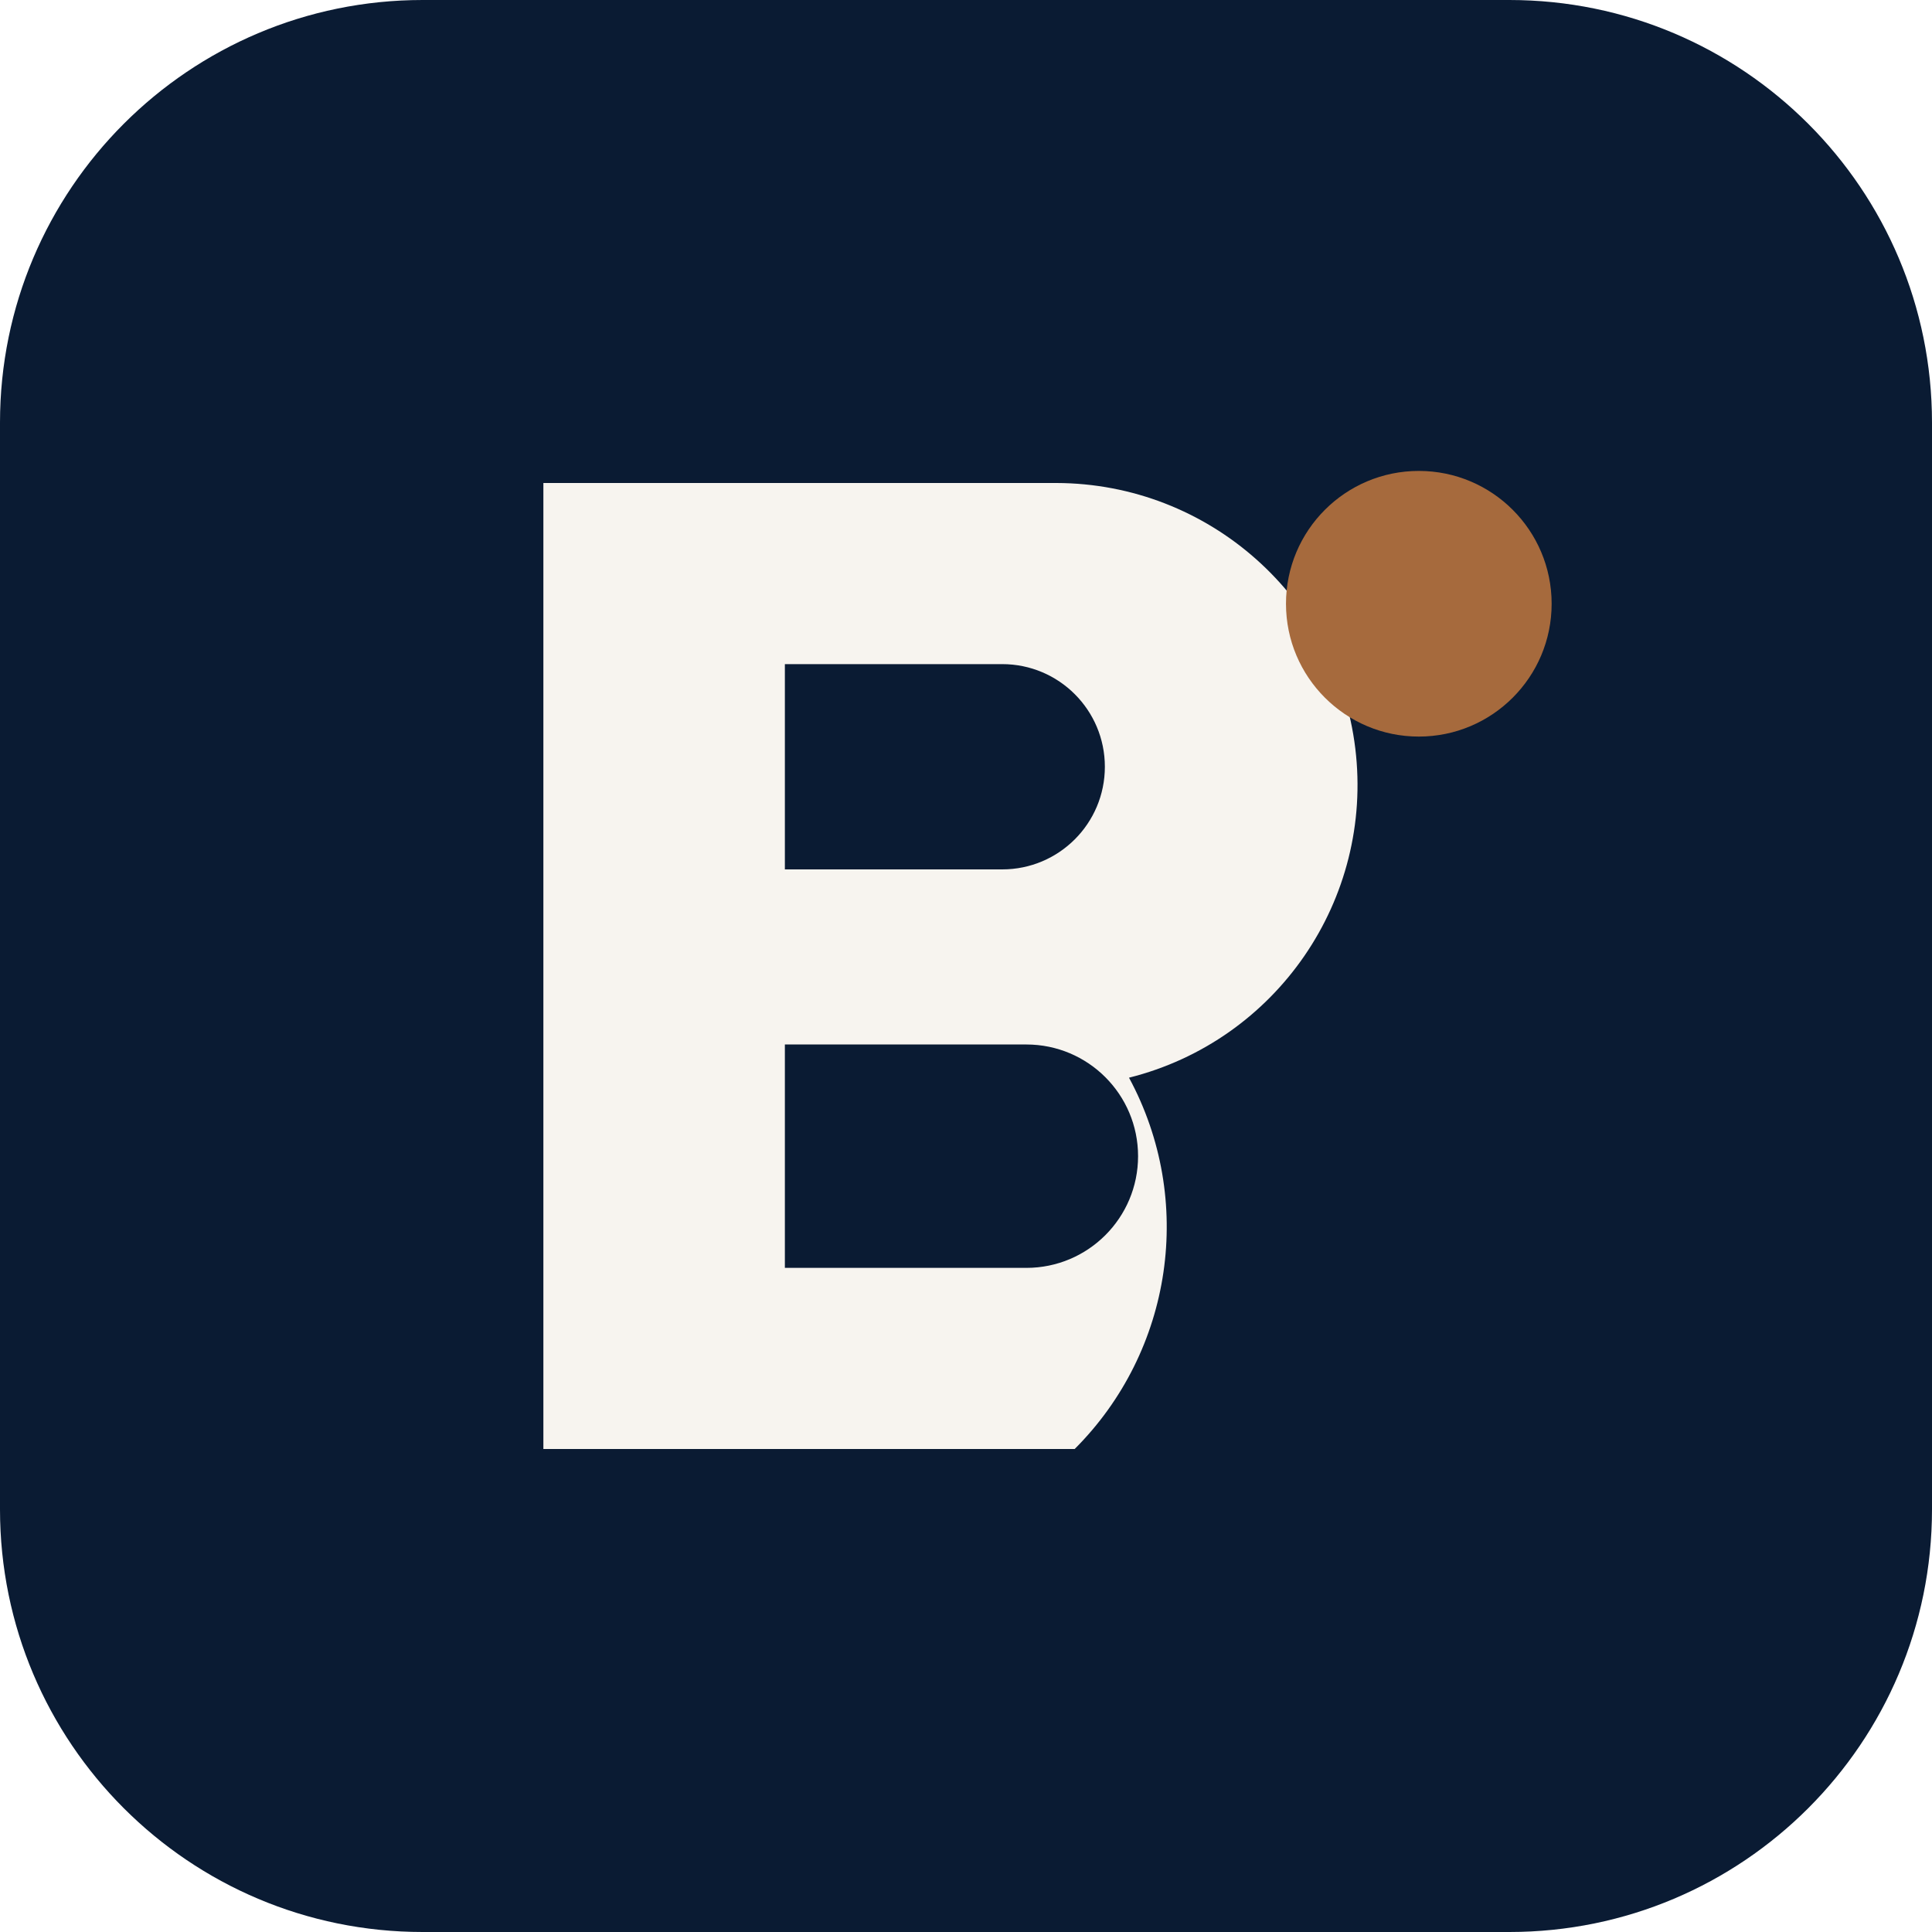
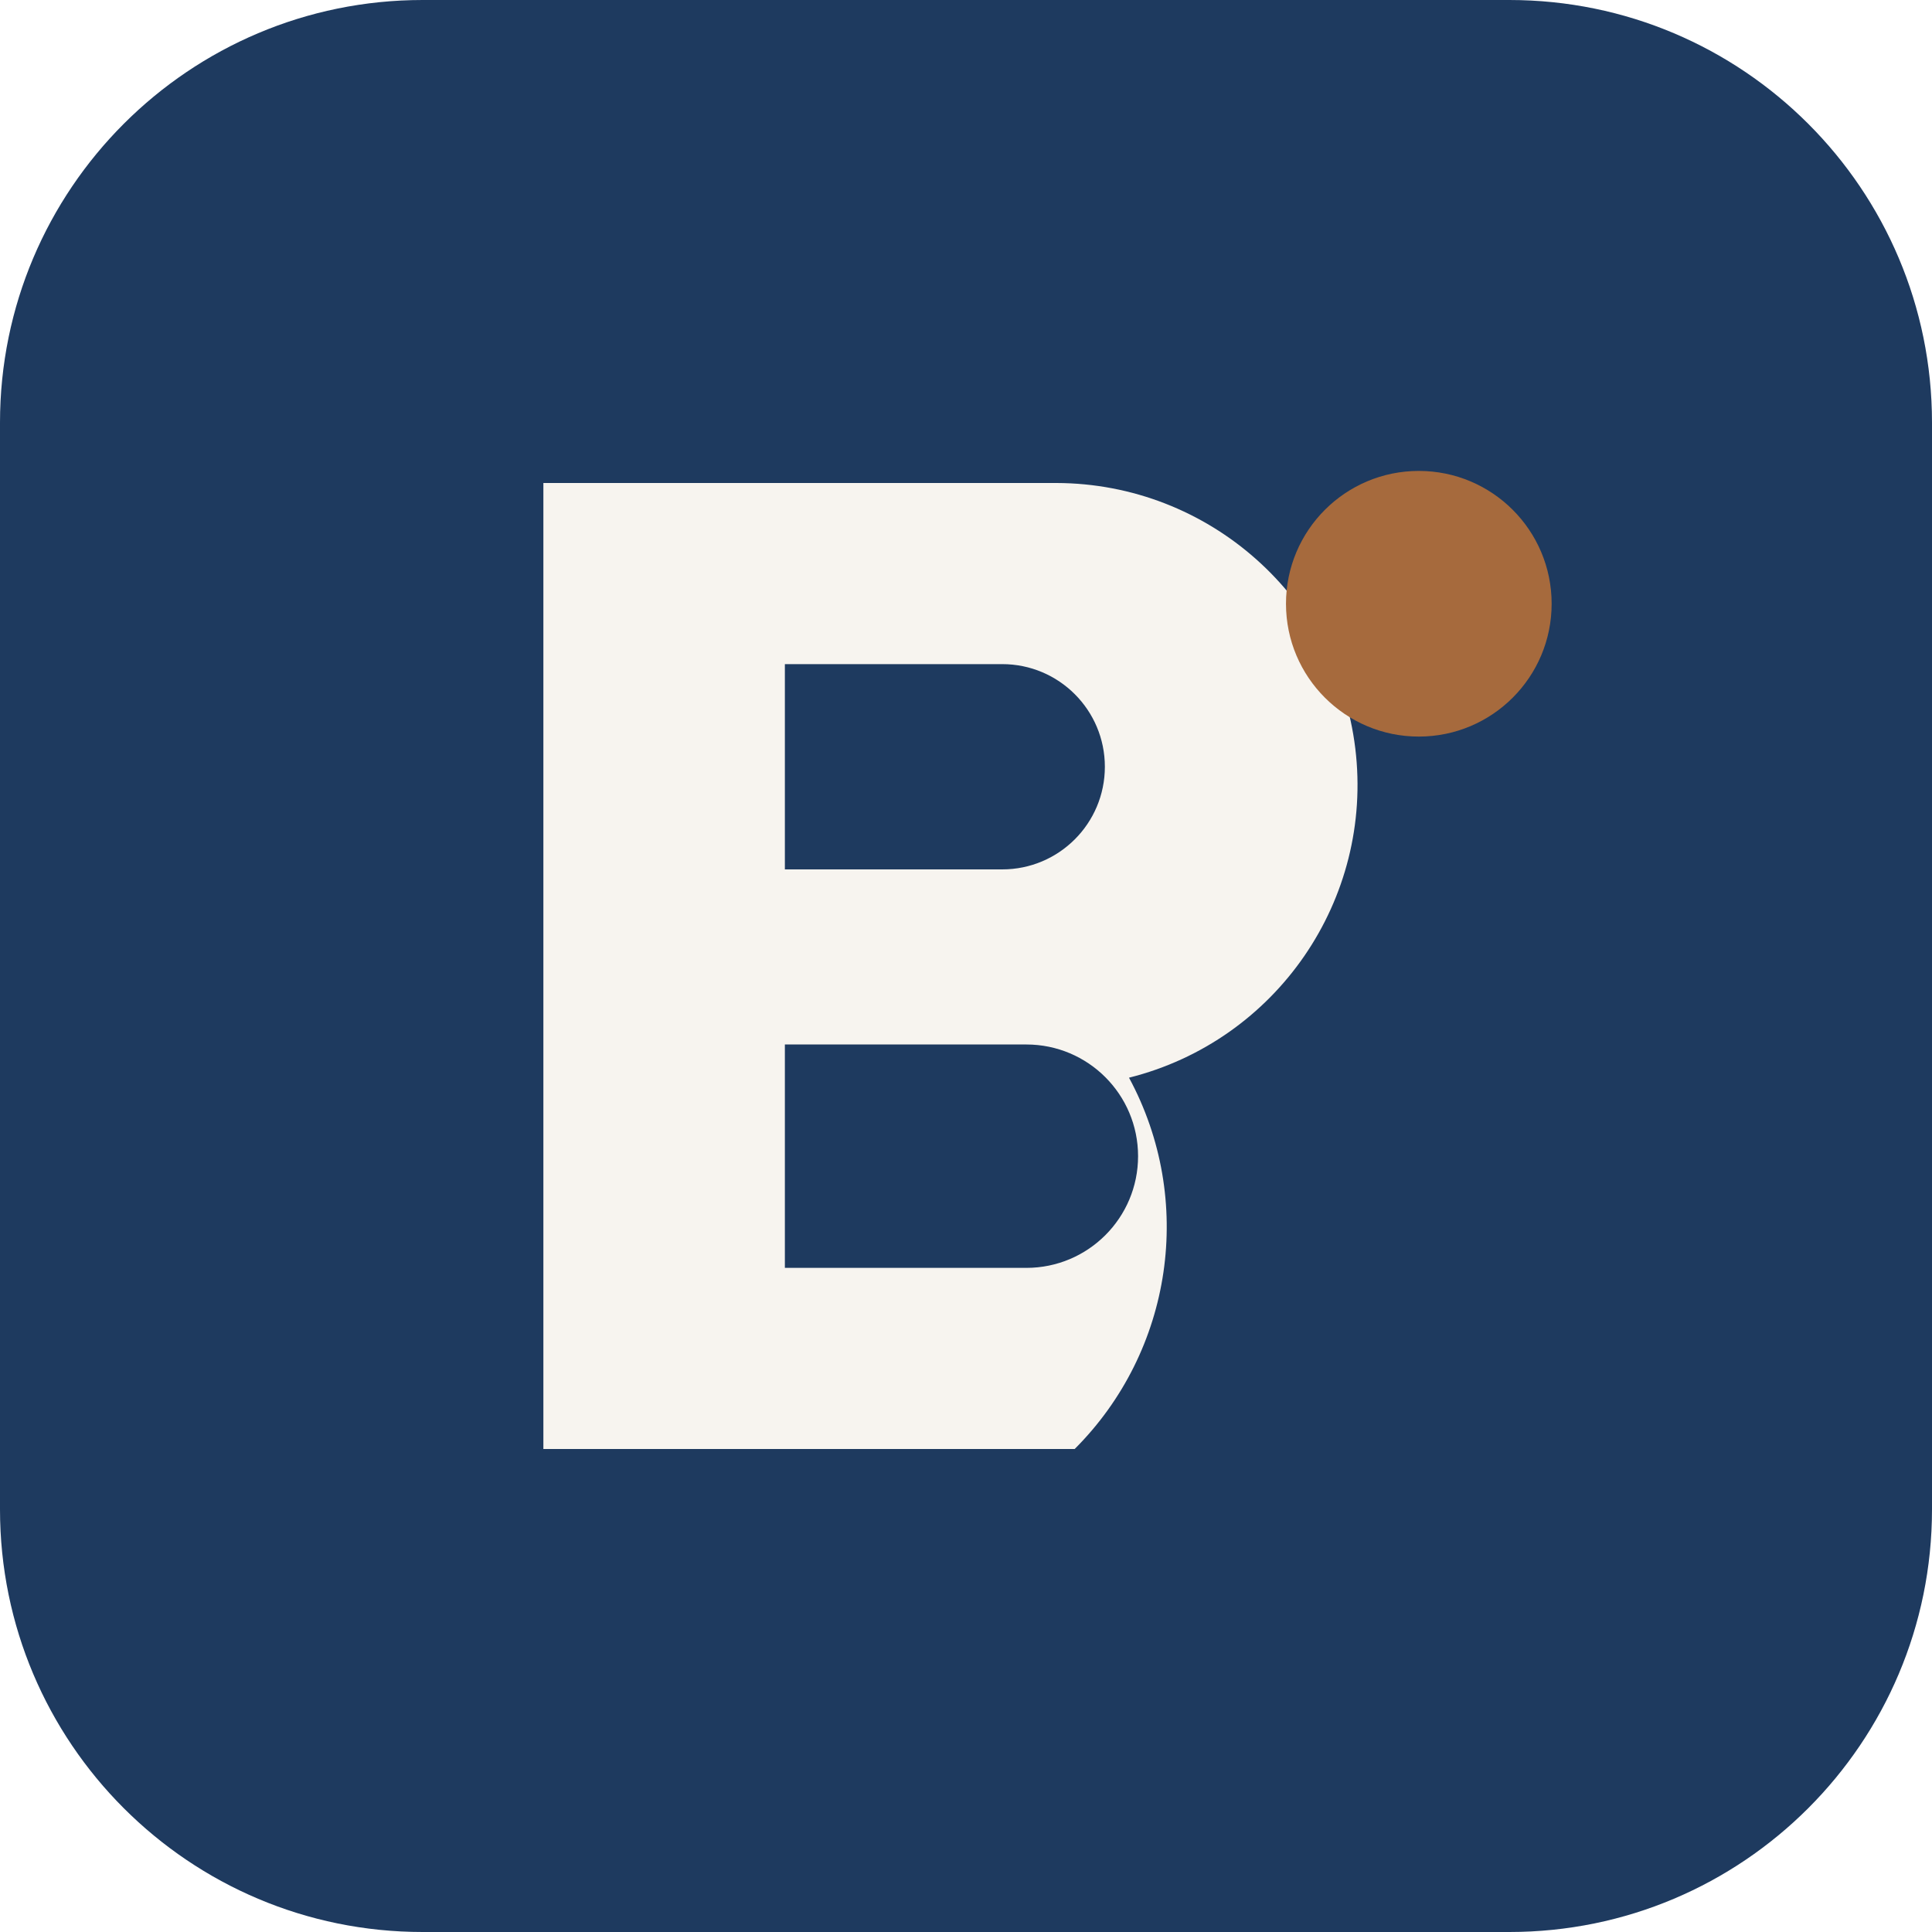
<svg xmlns="http://www.w3.org/2000/svg" width="32" height="32" viewBox="0 0 32 32">
-   <rect width="32" height="32" rx="7" fill="#0A1B33" />
+   <rect width="32" height="32" rx="7" fill="#1E3A5F" />
  <path d="M9 8h8.5a5 5 0 0 1 1.2 9.85A5.2 5.2 0 0 1 17.8 24H9V8Zm4 3v3.4h3.6a1.7 1.7 0 0 0 0-3.4H13Zm0 6.3V21h4a1.85 1.85 0 0 0 0-3.7h-4Z" fill="#F7F4EF" />
  <circle cx="23.5" cy="10" r="2.2" fill="#A66A3D" />
</svg>
